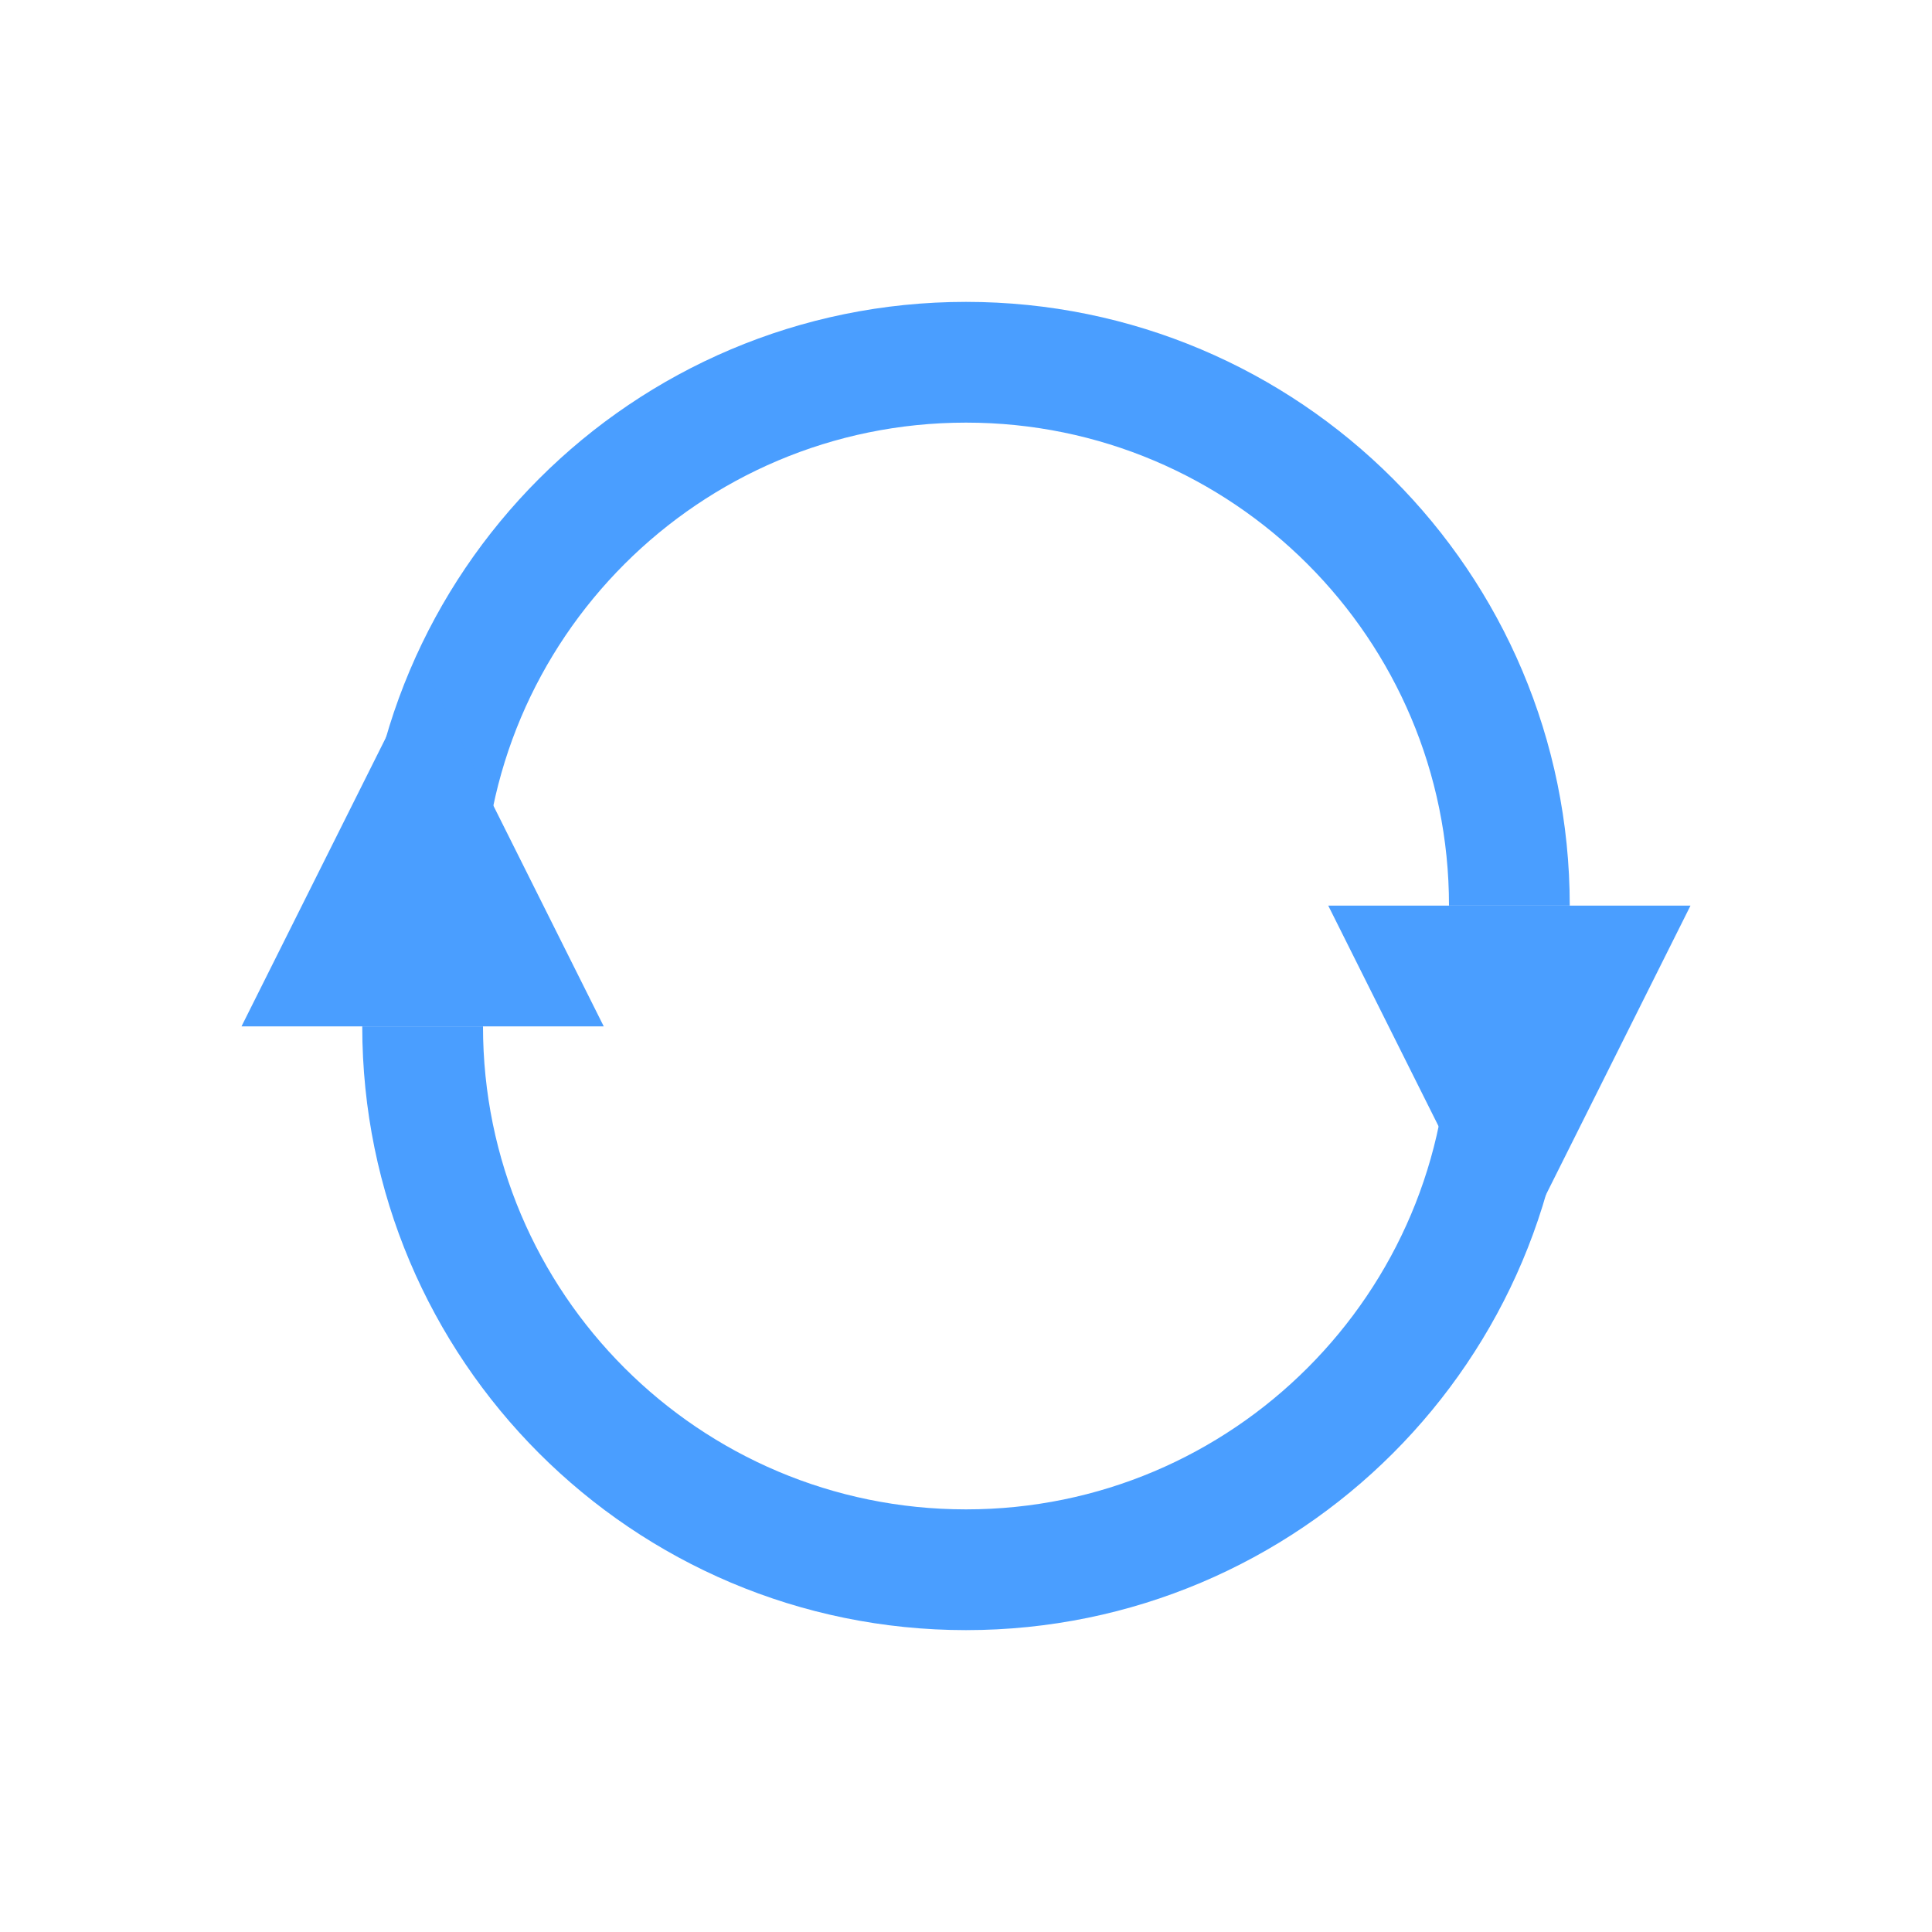
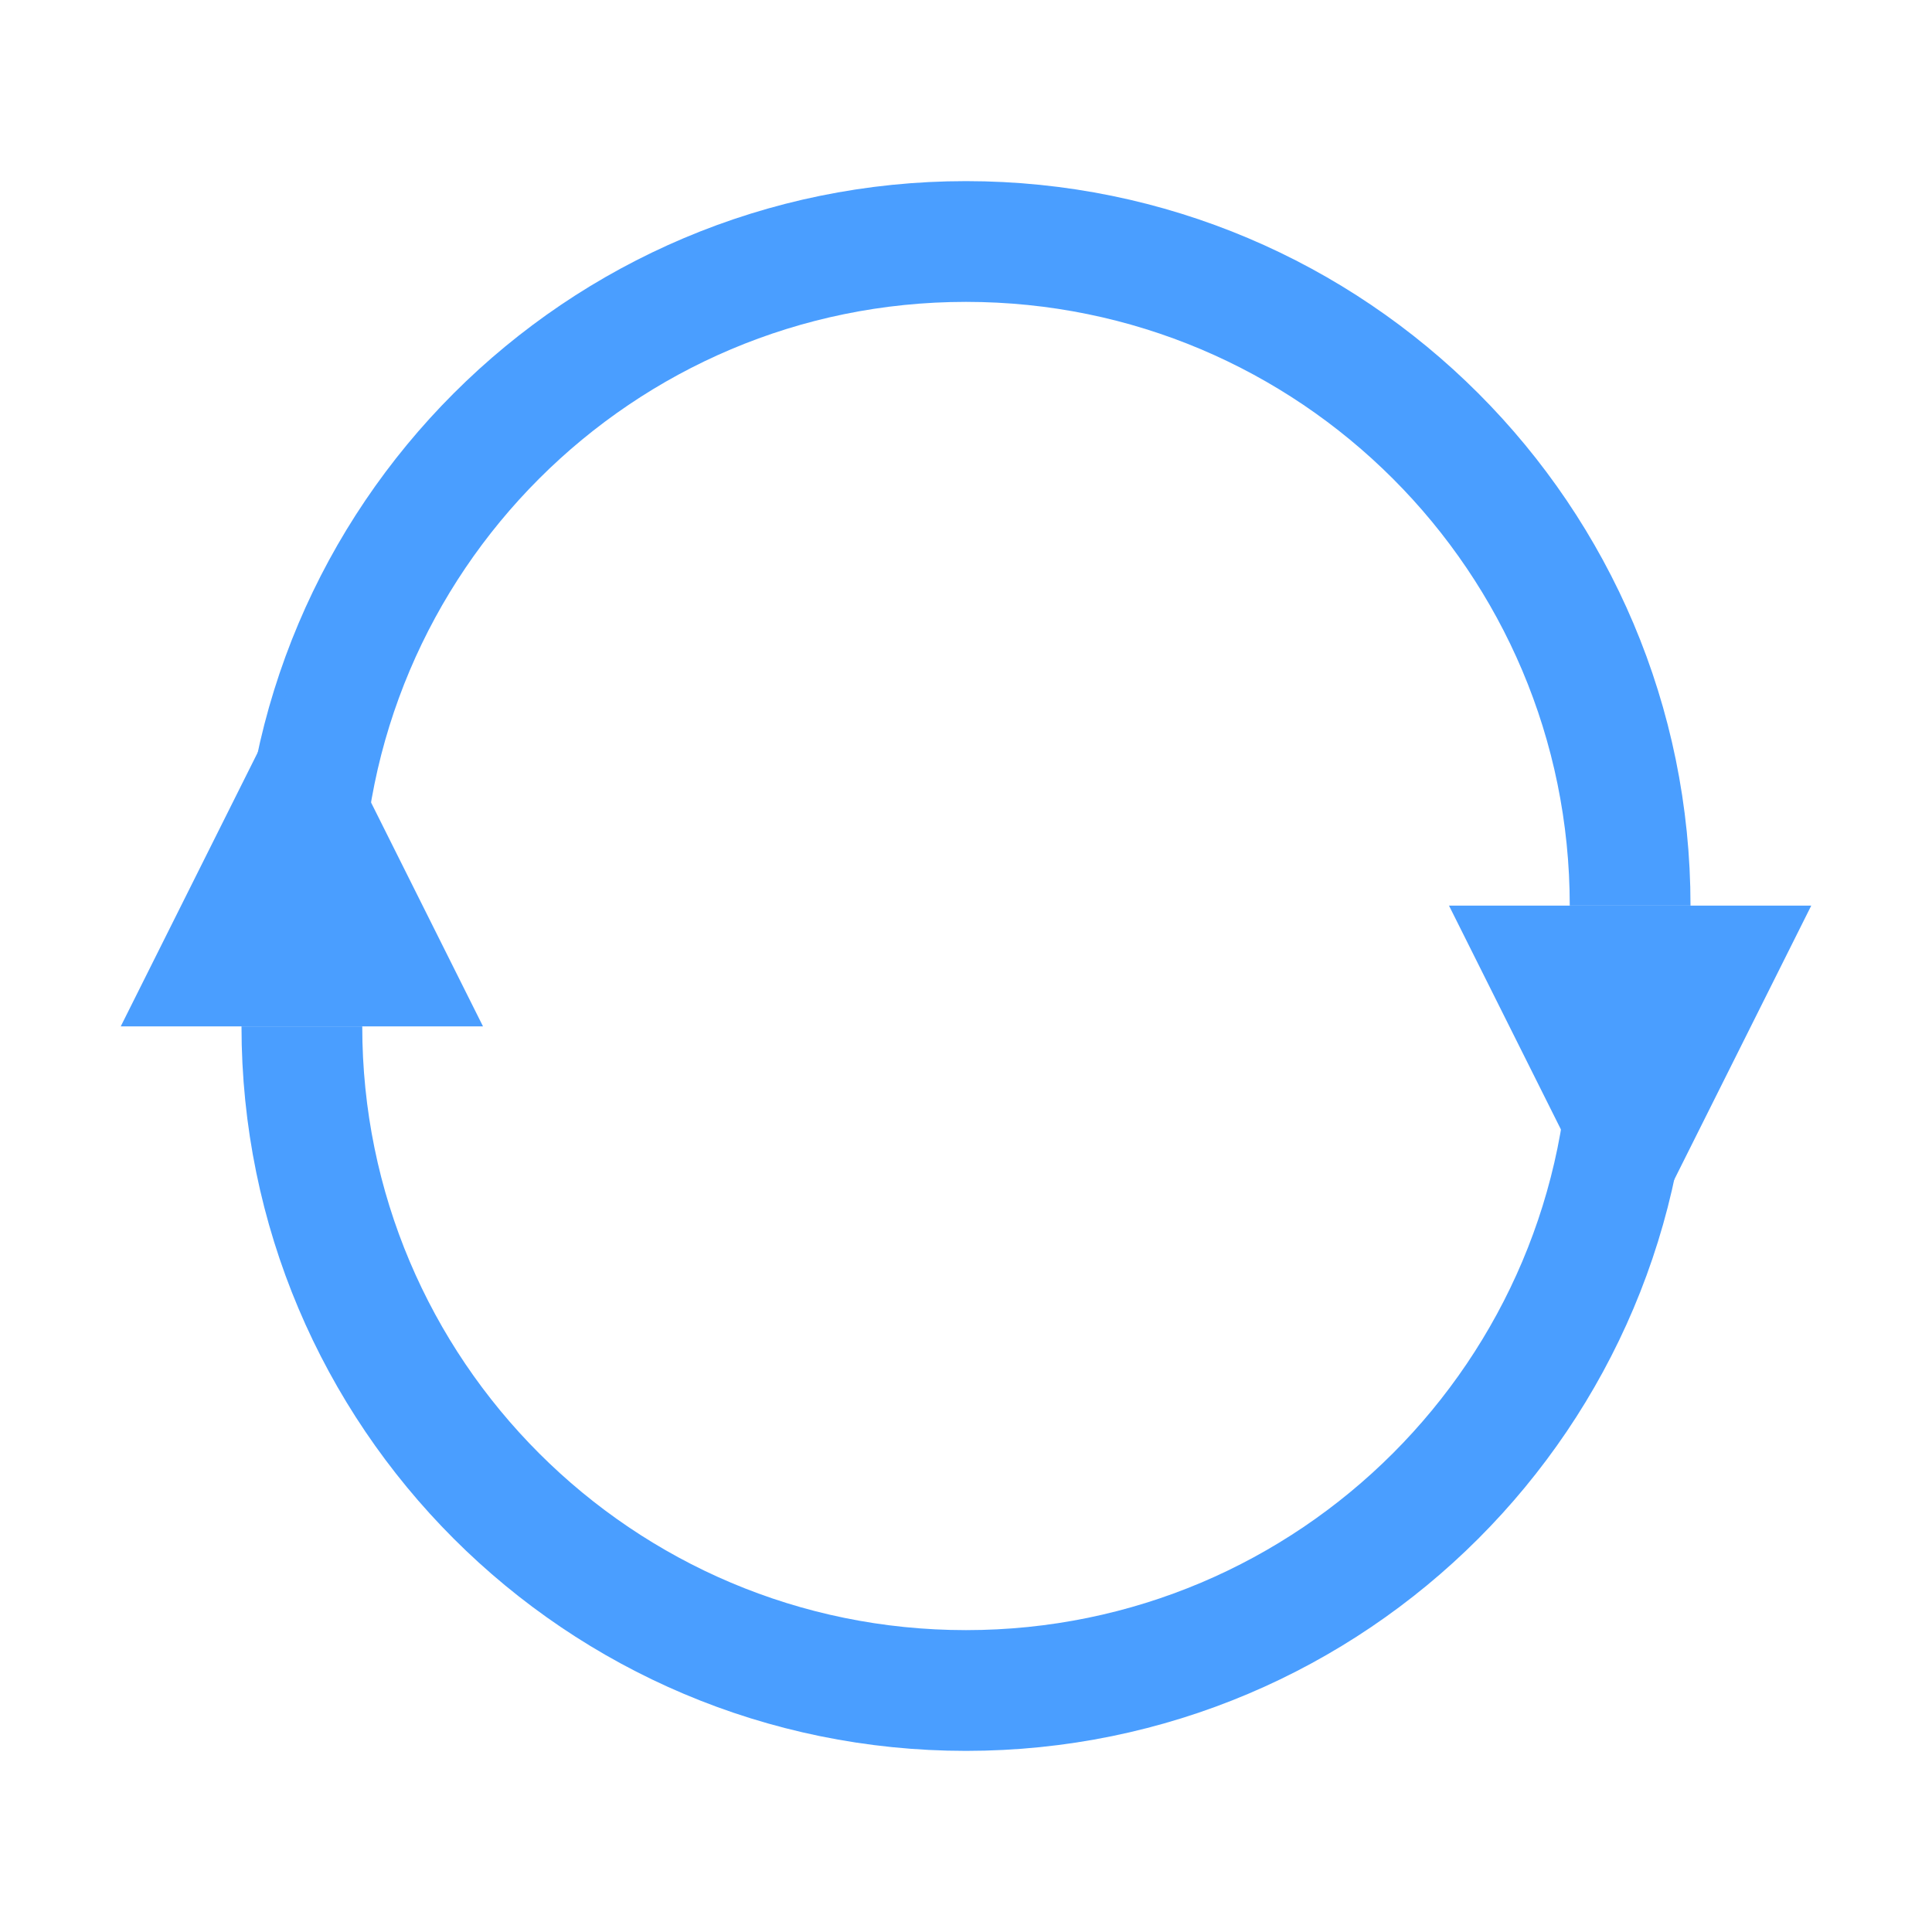
<svg xmlns="http://www.w3.org/2000/svg" width="16" height="16" viewBox="0 0 16 16" stroke-width="1" stroke-linecap="butt" stroke-linejoin="miter">
-   <path d="M3.5 7.5A4.5 4.5 0 0 1 12.5 7.5" fill="none" stroke="#4a9eff" />
-   <path d="M12.5 10.5L11 7.5L14 7.5Z" fill="#4a9eff" />
-   <path d="M12.5 8.5A4.5 4.5 0 0 1 3.5 8.5" fill="none" stroke="#4a9eff" />
-   <path d="M3.5 5.5L2 8.5L5 8.5Z" fill="#4a9eff" />
+   <path d="M 2.5 7.5 A 5.25 5.25 0 0 1 13.5 7.5" fill="none" stroke="#4a9eff" />
+   <path d="M13.5 10.5L12 7.5L15 7.5Z" fill="#4a9eff" />
+   <path d="M 13.5 8.5 A 5.25 5.25 0 0 1 2.5 8.5" fill="none" stroke="#4a9eff" />
+   <path d="M2.5 5.5L1 8.5L4 8.5Z" fill="#4a9eff" />
</svg>
